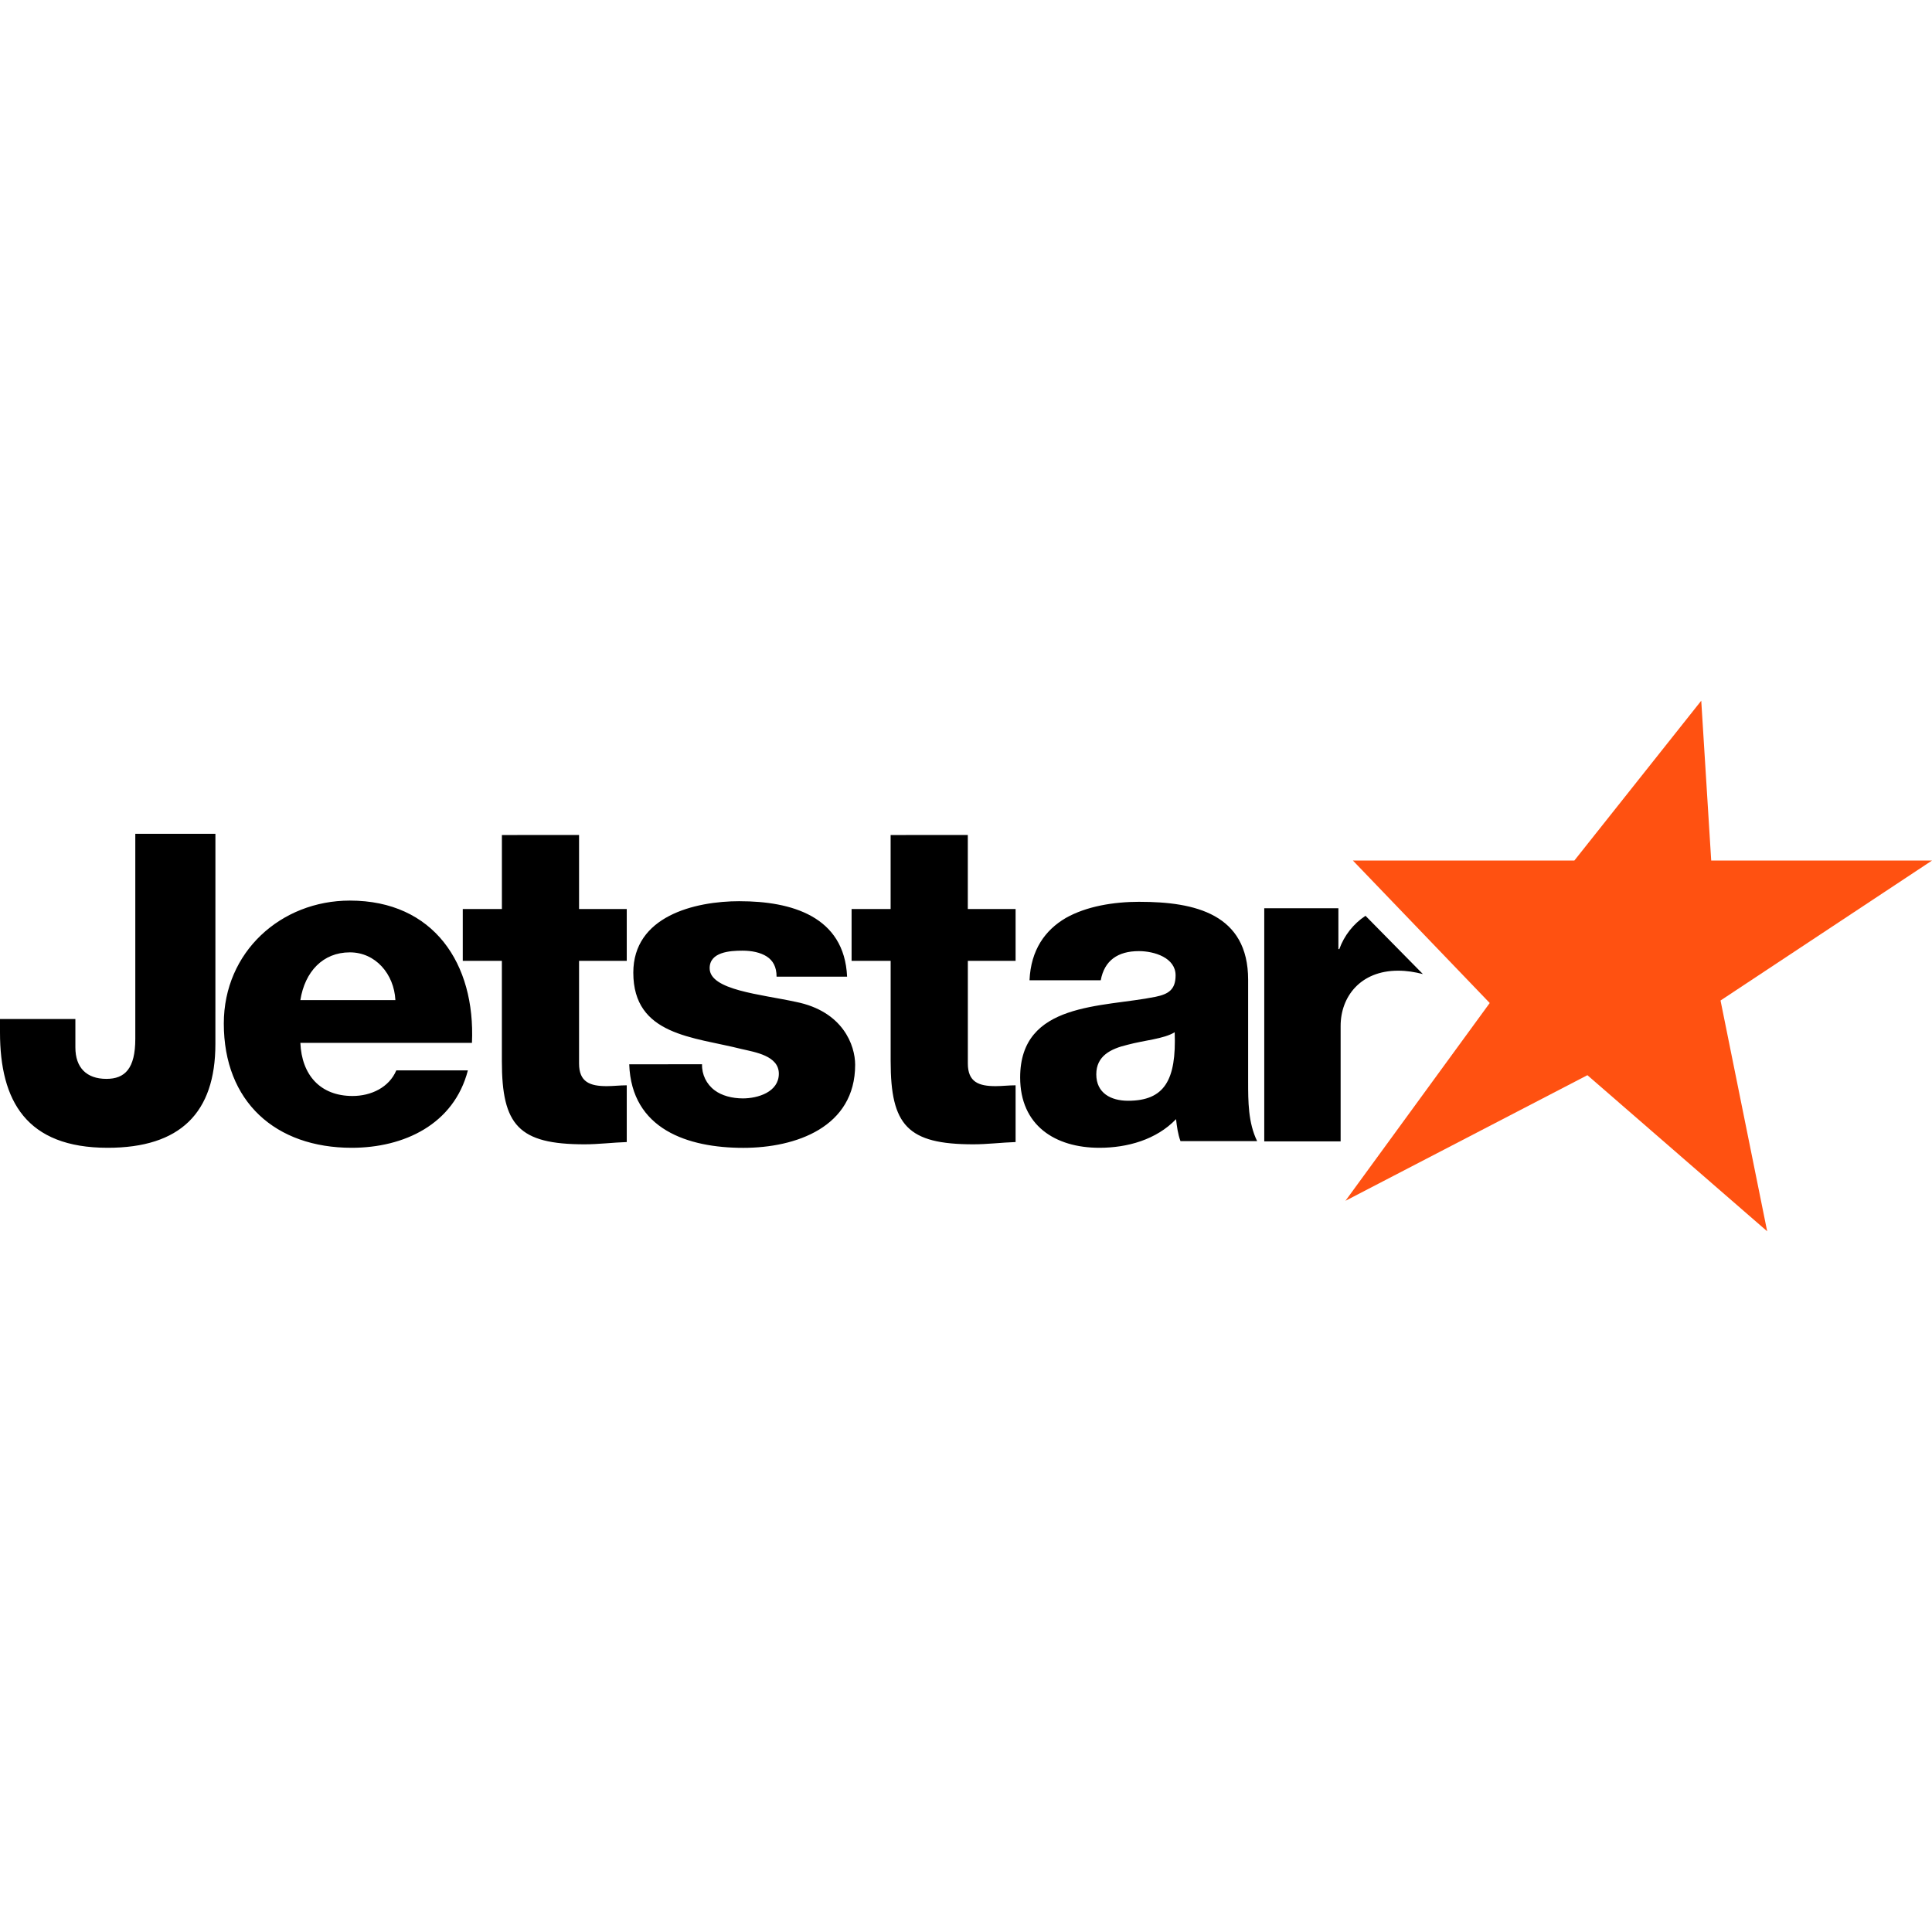
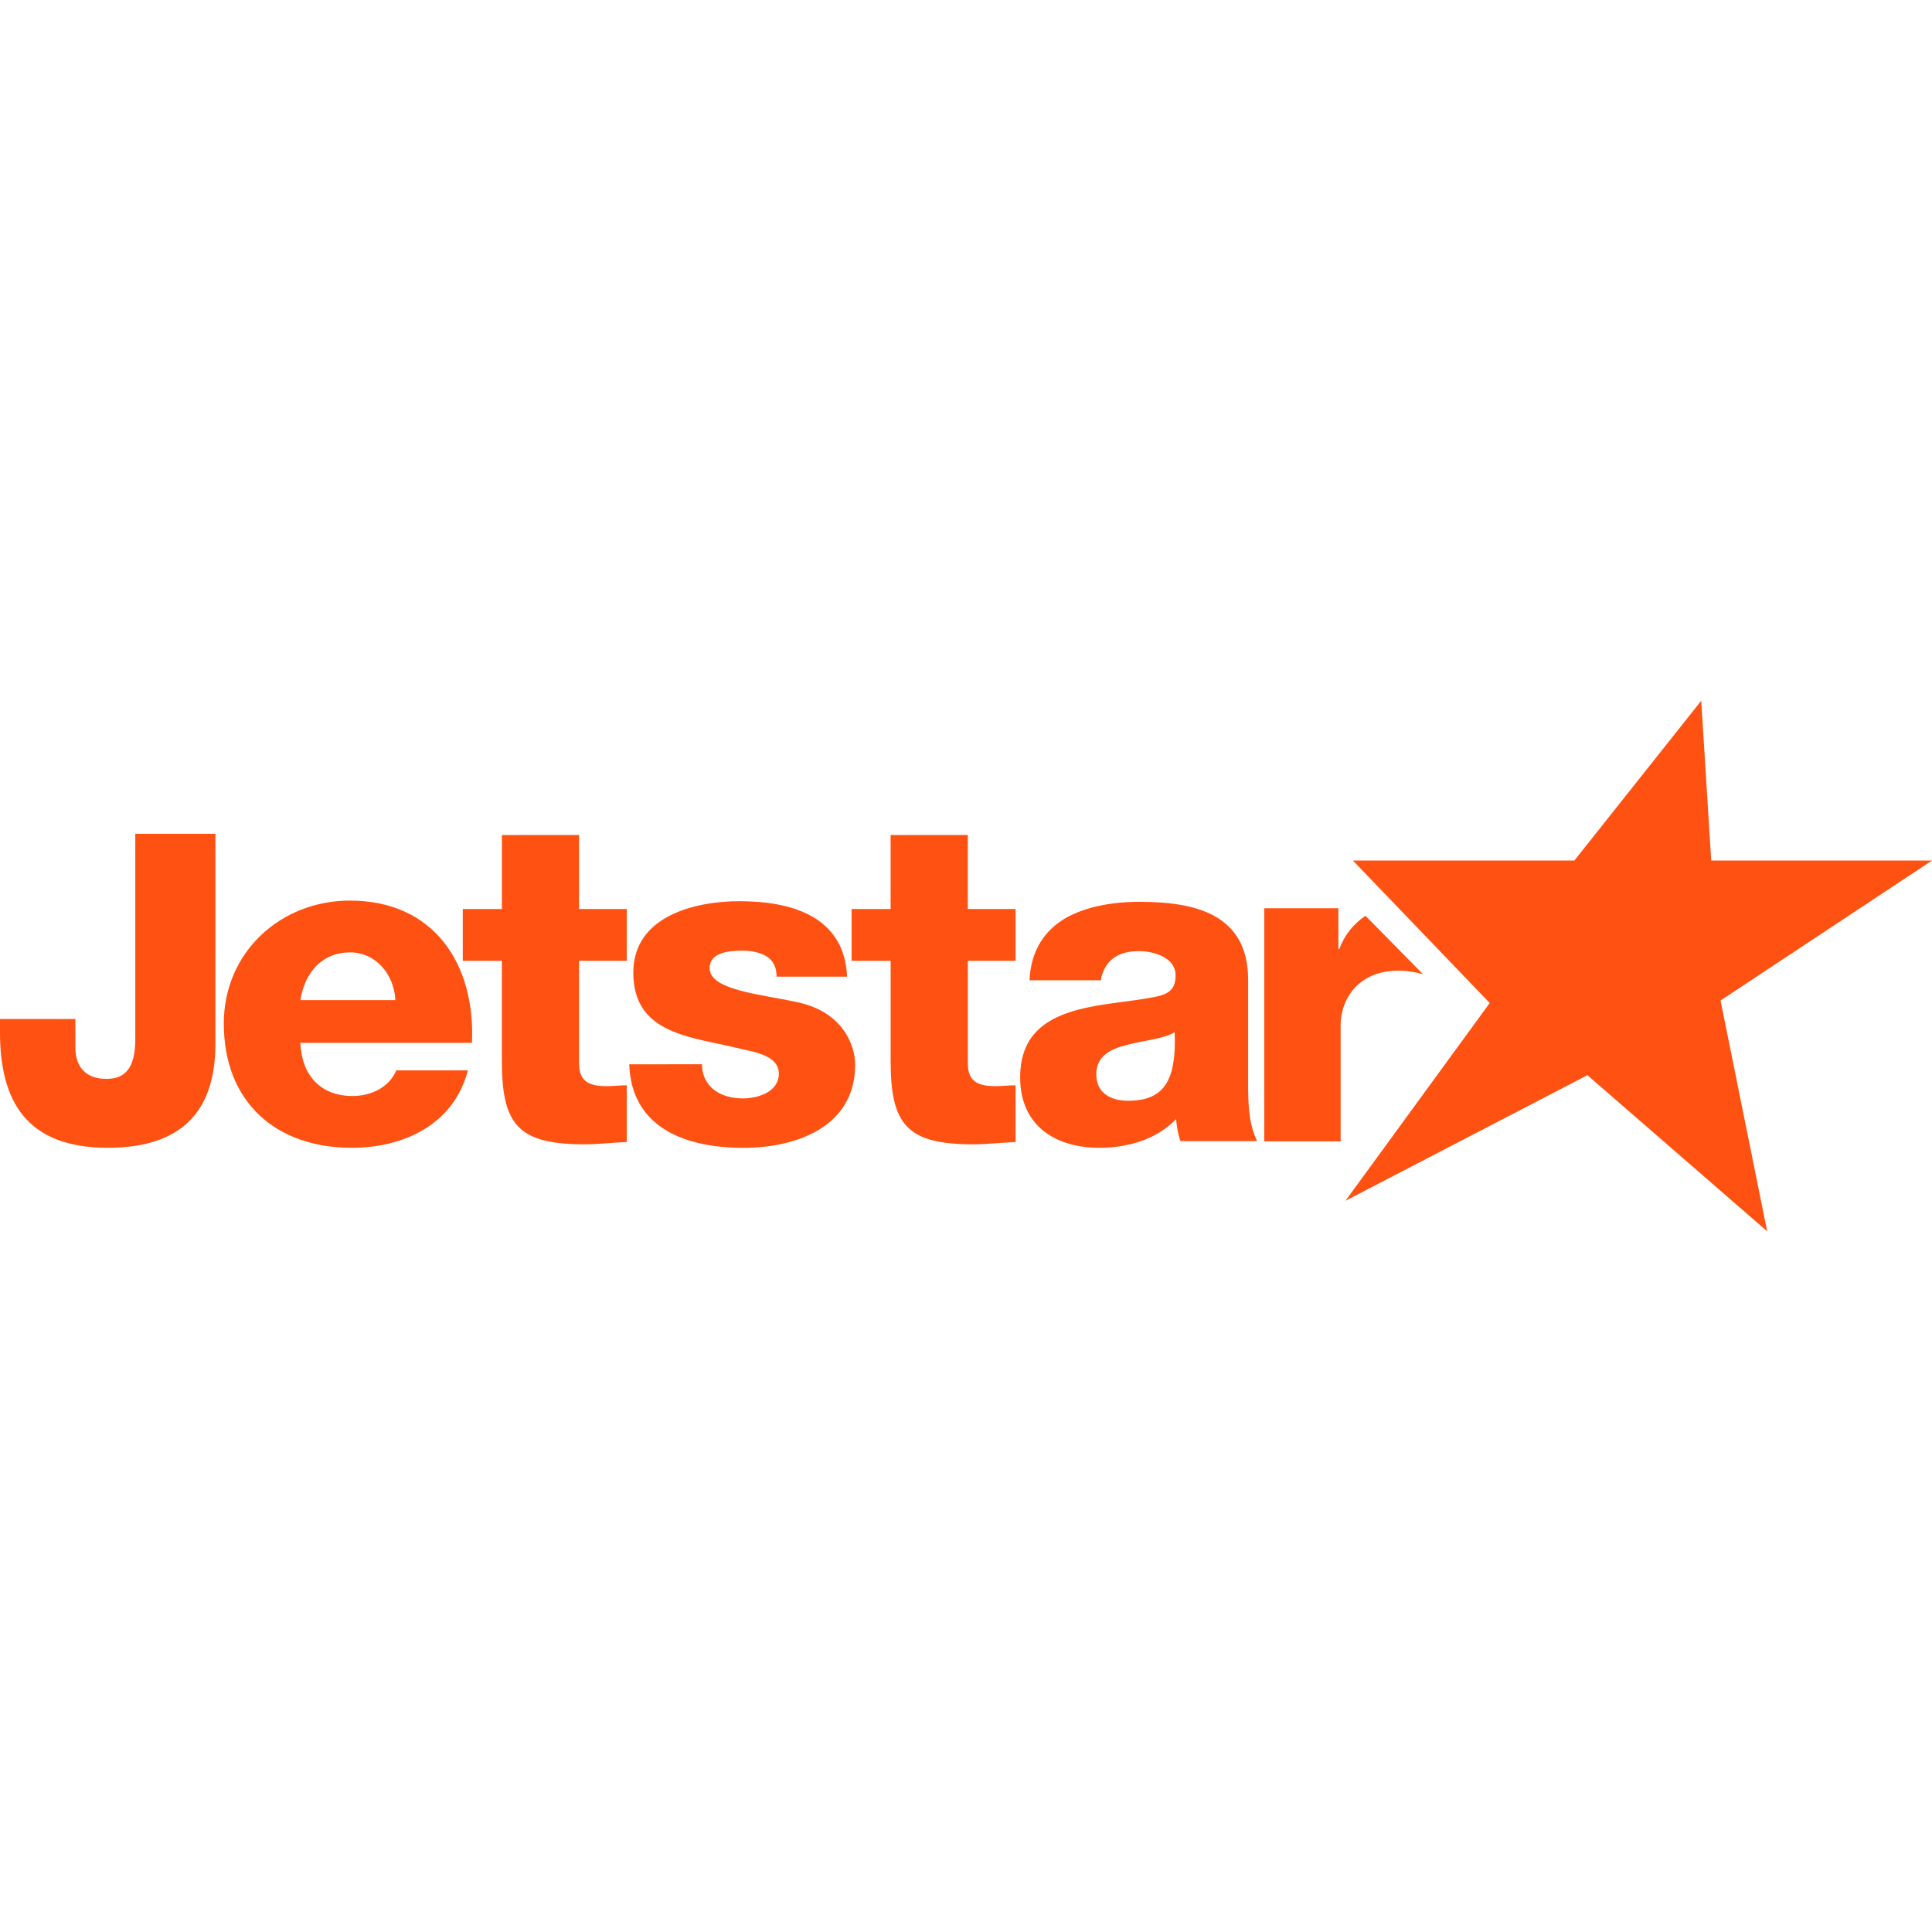
- <svg xmlns="http://www.w3.org/2000/svg" role="img" viewBox="0 0 64 64">
+ <svg xmlns="http://www.w3.org/2000/svg" role="img" viewBox="0 0 64 64" fill="#ff5111">
  <path d="M4.482 27.62v6.792c0 .985-.343 1.327-.957 1.327-.656 0-1.028-.37-1.028-1.041v-.942H0v.441c0 2.271.87 3.825 3.567 3.825 2.397 0 3.568-1.154 3.568-3.438l.001-6.964zm12.144.041v2.452H15.33v1.716h1.295v3.324c0 2.123.557 2.754 2.739 2.754.466 0 .932-.06 1.398-.075v-1.88c-.225 0-.45.028-.662.028-.557 0-.918-.135-.918-.75v-3.401h1.58v-1.716h-1.58V27.66Zm12.877 0v2.452H28.21v1.716h1.294v3.324c0 2.123.556 2.754 2.739 2.754.466 0 .932-.06 1.4-.075v-1.88c-.226 0-.452.028-.663.028-.557 0-.919-.135-.919-.75v-3.401h1.582v-1.716H32.06V27.66ZM11.59 29.833c-2.282 0-4.176 1.7-4.176 4.072 0 2.596 1.717 4.117 4.237 4.117 1.73 0 3.385-.775 3.848-2.564h-2.371c-.239.566-.837.848-1.448.848-1.075 0-1.686-.7-1.73-1.76h5.684c.119-2.624-1.269-4.713-4.044-4.713Zm12.916.02c-1.518 0-3.527.507-3.527 2.367 0 2.084 1.994 2.127 3.585 2.53.447.104 1.236.223 1.236.817 0 .61-.699.819-1.19.819-.356 0-.7-.09-.937-.269a1.036 1.036 0 0 1-.417-.862l-2.412.001c.074 2.157 1.949 2.768 3.779 2.768 1.742 0 3.705-.685 3.705-2.752 0-.641-.4-1.771-1.963-2.083-1.162-.254-2.857-.388-2.857-1.116 0-.537.67-.581 1.087-.581.313 0 .596.06.803.192.208.135.327.343.327.67h2.336c-.089-2.009-1.86-2.5-3.555-2.5zm13.25.02c-.877 0-1.767.15-2.45.536-.683.4-1.157 1.054-1.202 2.063h2.36c.12-.653.564-.965 1.261-.965.52 0 1.218.223 1.218.802 0 .475-.238.624-.668.712-1.752.357-4.481.162-4.481 2.671 0 1.589 1.156 2.33 2.626 2.33.92 0 1.884-.266 2.538-.949.029.252.06.49.147.728h2.539c-.298-.61-.298-1.322-.298-1.974v-3.37c0-2.182-1.765-2.583-3.59-2.583zm4.124.213v7.723h2.53v-3.824c0-.965.654-1.83 1.904-1.83.29 0 .55.044.821.112l-1.901-1.93a2.227 2.227 0 0 0-.868 1.104h-.03v-1.355zm-30.29 1.462c.851 0 1.463.717 1.508 1.581H9.95c.149-.94.745-1.581 1.64-1.581zm27.323 2.646c.06 1.588-.34 2.27-1.544 2.27-.564 0-1.053-.25-1.053-.875 0-.609.474-.847 1.038-.98.549-.149 1.203-.193 1.559-.415z" />
-   <path d="m52.585 35.617-8.015 4.161 4.779-6.552-4.532-4.719h7.335l4.204-5.295.33 5.295H64l-7.005 4.636 1.545 7.645z" fill="#FF5111" />
+   <path d="m52.585 35.617-8.015 4.161 4.779-6.552-4.532-4.719h7.335l4.204-5.295.33 5.295H64l-7.005 4.636 1.545 7.645z" />
</svg>
